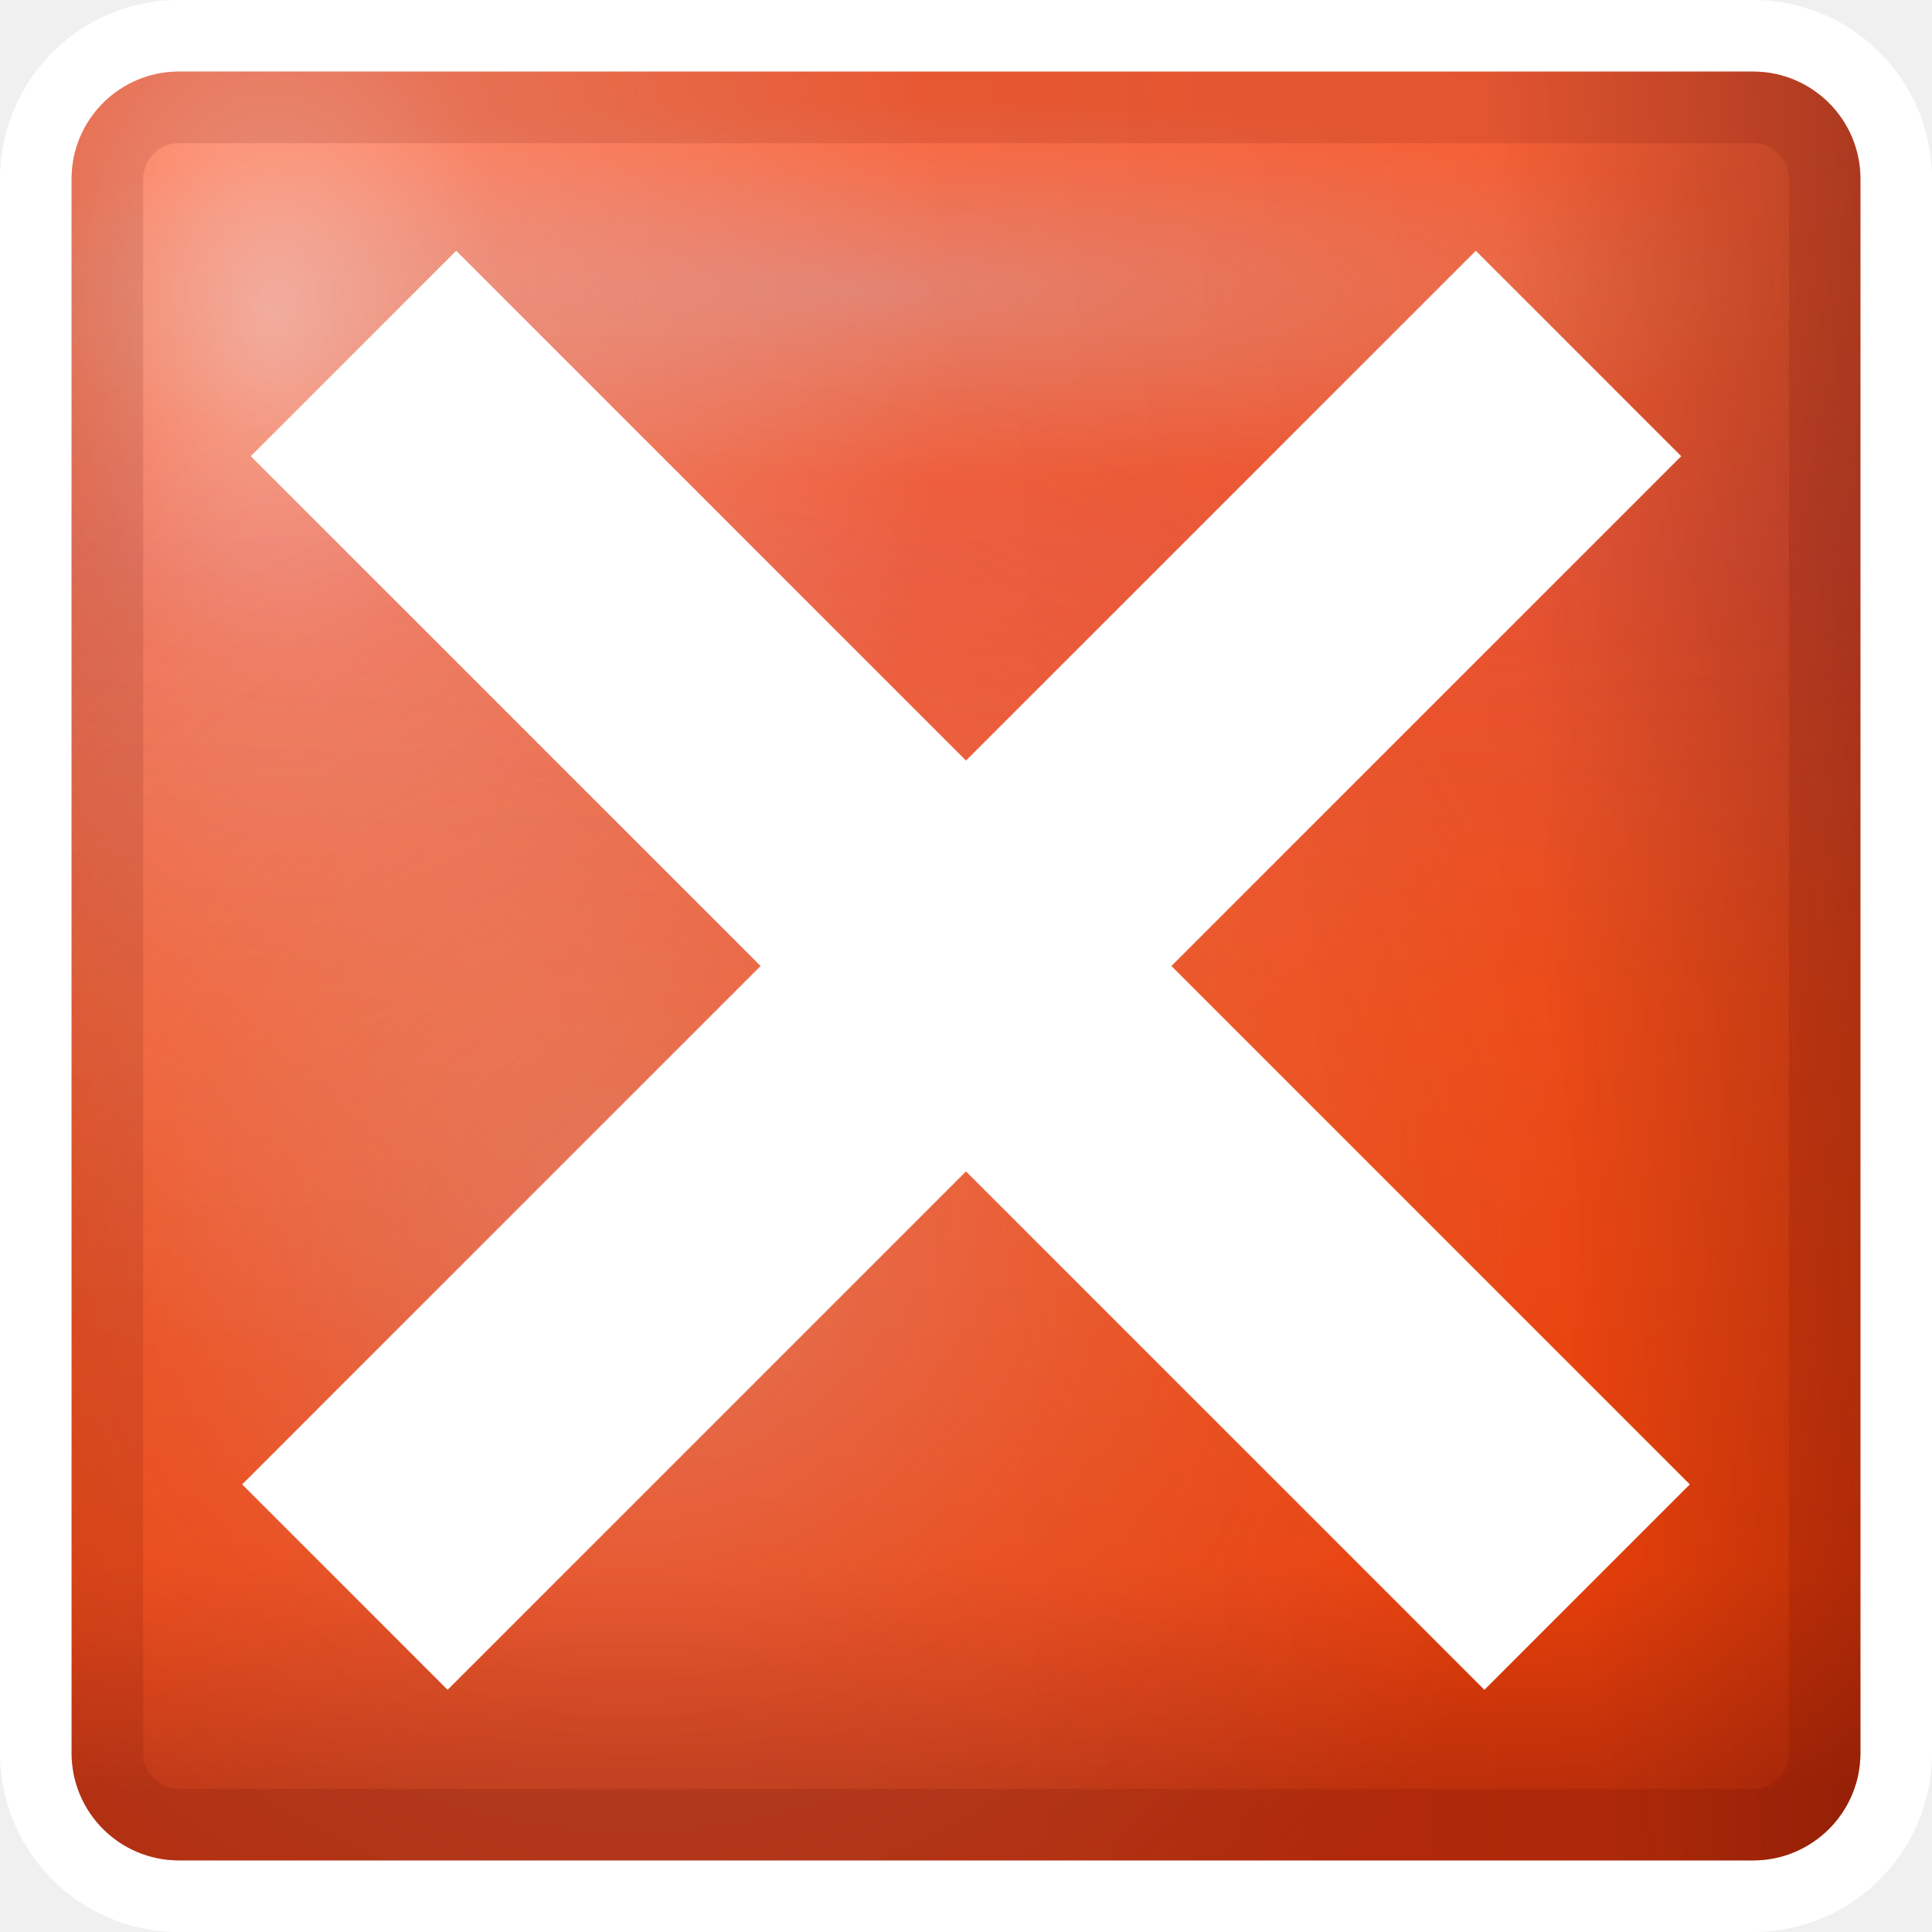
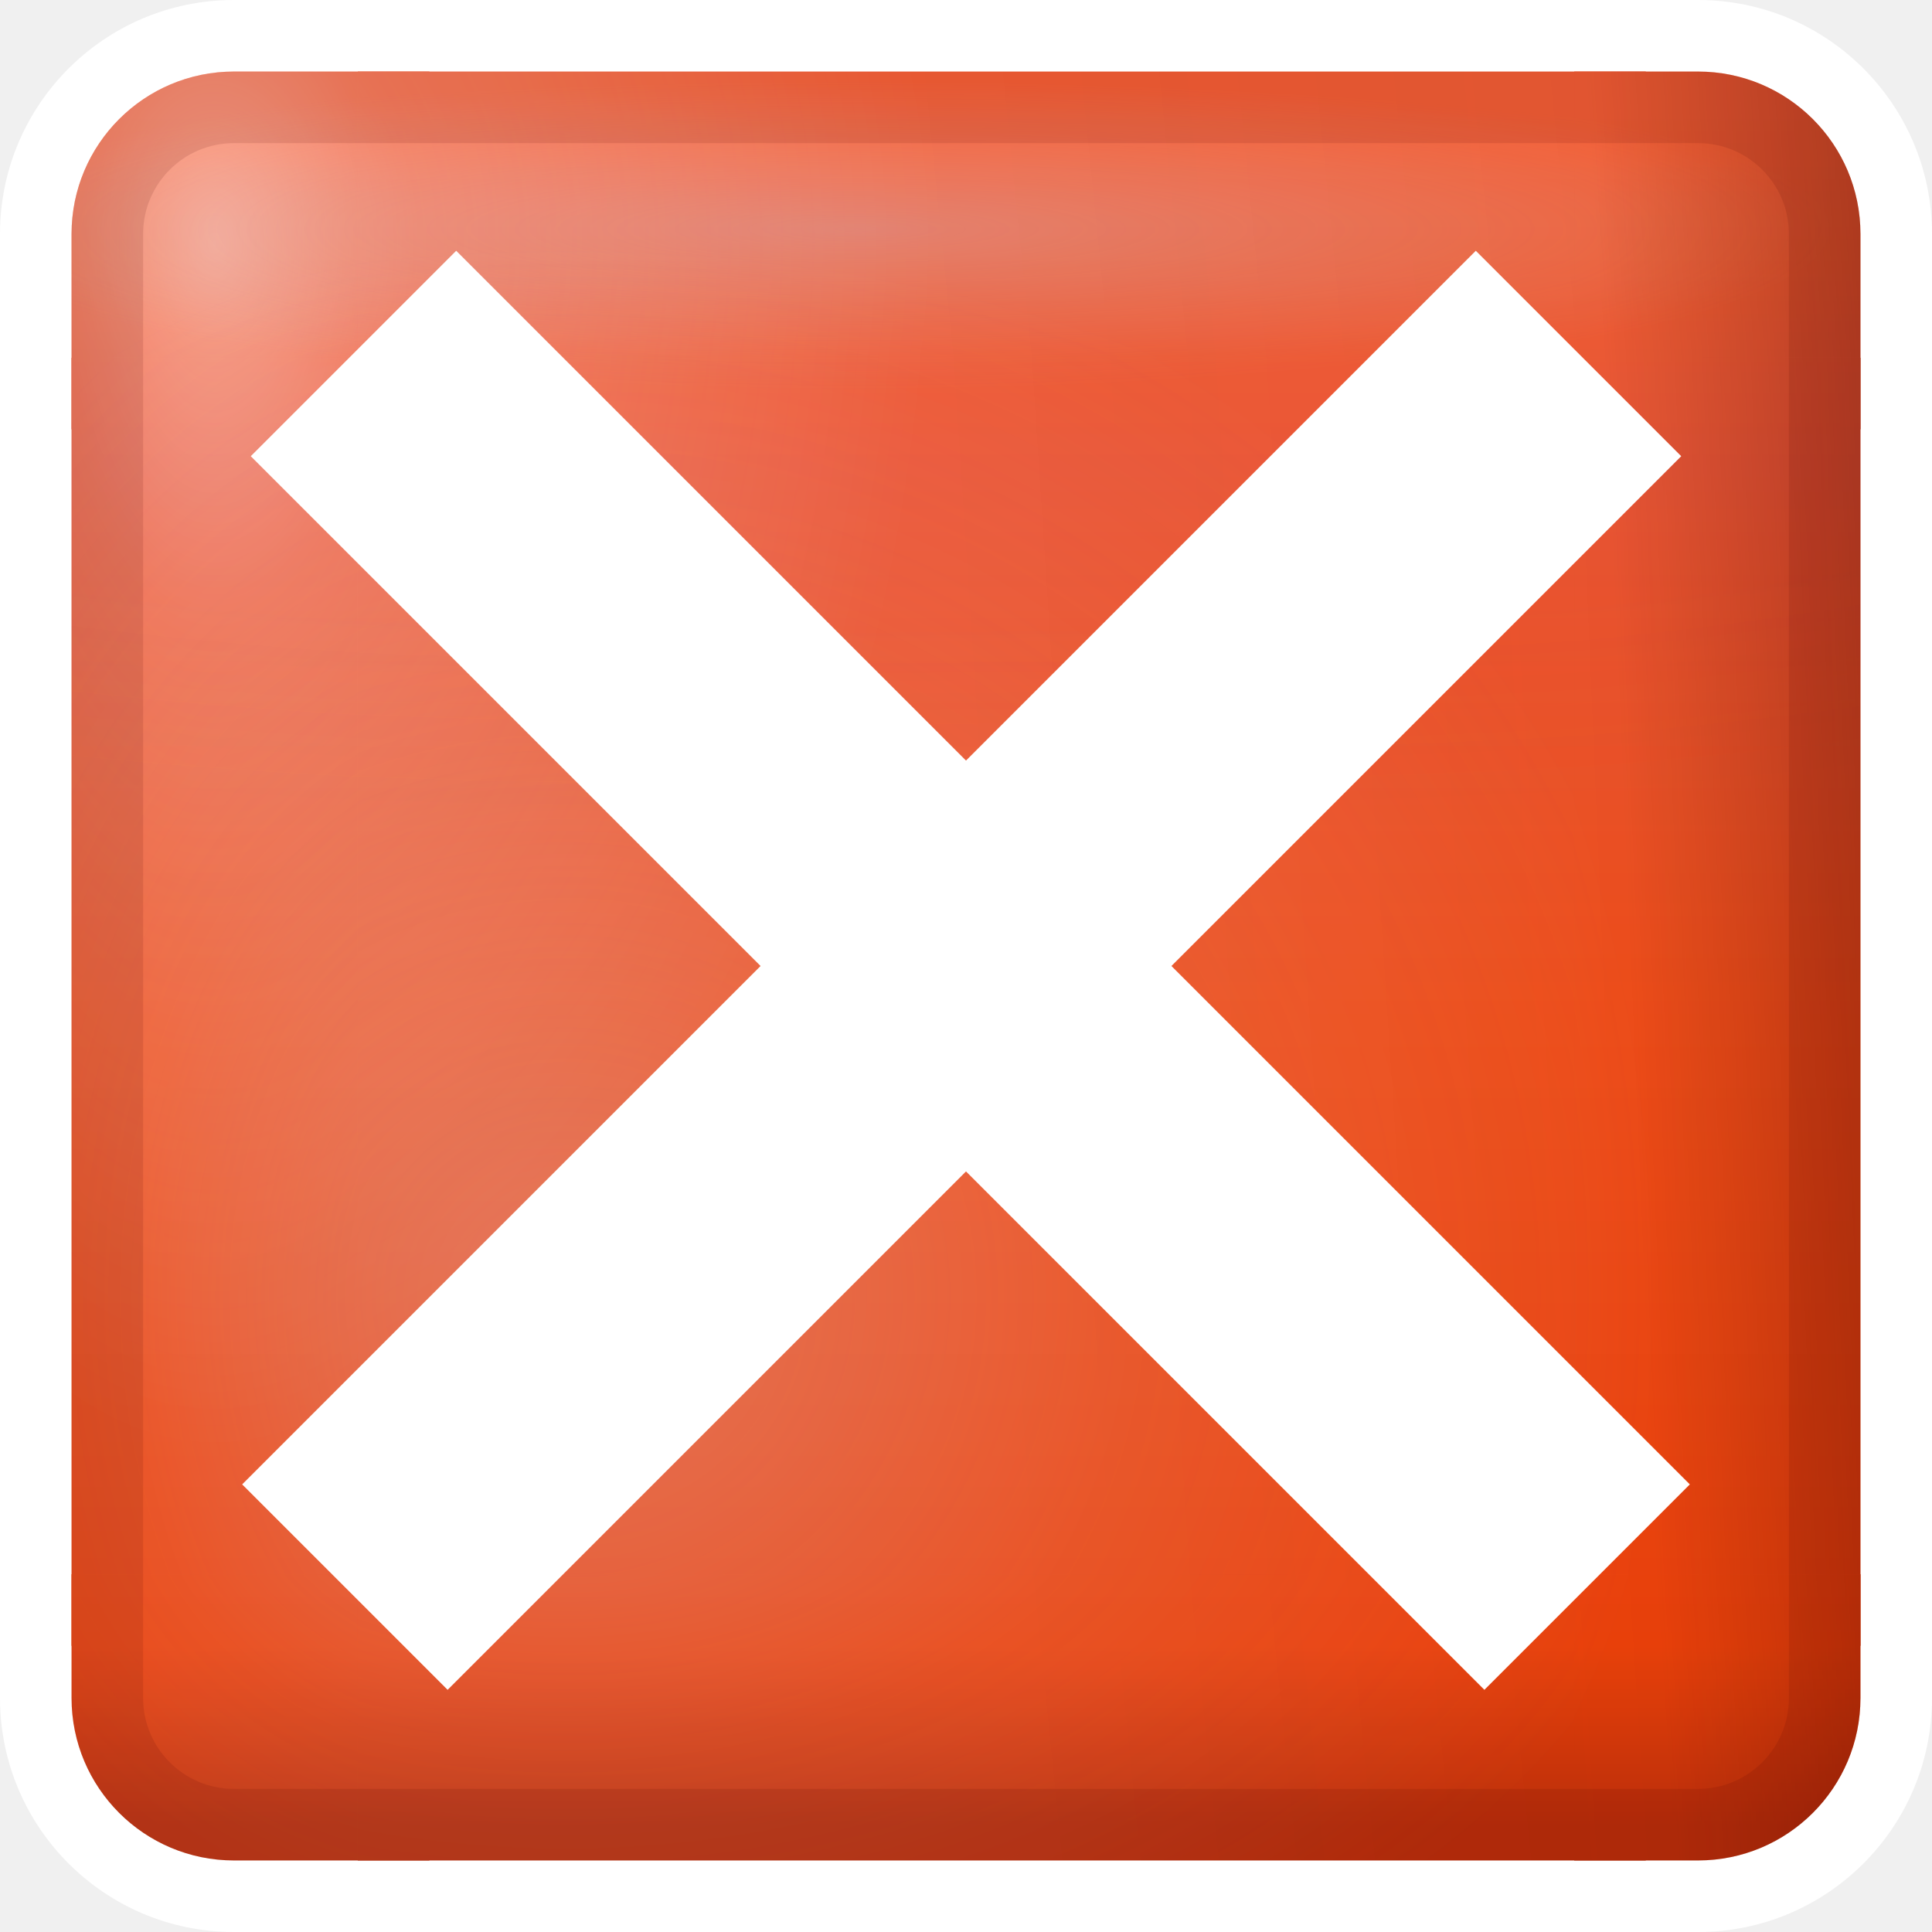
<svg xmlns="http://www.w3.org/2000/svg" xmlns:xlink="http://www.w3.org/1999/xlink" width="27" height="27" viewBox="0 0 27 27">
  <defs>
-     <rect id="r" x="0.778" y="0.778" width="19.444" height="19.444" rx="1.167" />
+     <path id="tile0" d="M1,3.27 A2.27,2.27 0 0 1 3.27,1 L6,1 L6,6 L1,6 Z" />
+     <path id="tile1" d="M1,5 L6,5 L6,16.647 L1,16.647 Z" />
+     <path id="tile2" d="M1,16 L6,16 L6,20 L3.27,20 A2.27,2.27 0 0 1 1,17.73 Z" />
+     <path id="tile3" d="M5,1 L16.647,1 L16.647,6 L5,6 Z" />
+     <path id="tile4" d="M5,5 L16.647,5 L16.647,16.647 L5,16.647 Z" />
+     <path id="tile5" d="M5,16 L16.647,16 L16.647,20 L5,20 Z" />
+     <path id="tile6" d="M16,1 L17.73,1 A2.27,2.27 0 0 1 20,3.27 L20,6 L16,6 Z" />
+     <path id="tile7" d="M16,5 L20,5 L20,16.647 L16,16.647 Z" />
+     <path id="tile8" d="M16,16 L20,16 L20,17.73 A2.27,2.27 0 0 1 17.73,20 L16,20 Z" />
    <linearGradient id="sf" gradientUnits="userSpaceOnUse" x1="0" y1="0" x2="0" y2="21">
      <stop offset="0.071" stop-color="#FF663A" />
      <stop offset="0.167" stop-color="#F96335" />
      <stop offset="0.286" stop-color="#EF5A39" />
      <stop offset="0.524" stop-color="#F64D14" />
      <stop offset="0.81" stop-color="#F14005" />
      <stop offset="0.929" stop-color="#C12D05" />
    </linearGradient>
    <radialGradient id="sg0" gradientUnits="userSpaceOnUse" cx="0" cy="0" r="1" gradientTransform="translate(3 3.4) scale(7.2 11.5)">
      <stop offset="0" stop-color="#FFFBFF" stop-opacity="0.475" />
      <stop offset="0.35" stop-color="#FFFBFF" stop-opacity="0.196" />
      <stop offset="0.7" stop-color="#FFFBFF" stop-opacity="0.09" />
      <stop offset="1" stop-color="#FFFBFF" stop-opacity="0" />
    </radialGradient>
    <radialGradient id="sg1" gradientUnits="userSpaceOnUse" cx="0" cy="0" r="1" gradientTransform="translate(6.9 13.5) scale(14.7 14.4)">
      <stop offset="0" stop-color="#CADCFF" stop-opacity="0.301" />
      <stop offset="0.35" stop-color="#CADCFF" stop-opacity="0.113" />
      <stop offset="0.7" stop-color="#CADCFF" stop-opacity="0" />
      <stop offset="1" stop-color="#CADCFF" stop-opacity="0" />
    </radialGradient>
    <radialGradient id="sg2" gradientUnits="userSpaceOnUse" cx="0" cy="0" r="1" gradientTransform="translate(9.5 3.2) scale(28.9 5.9)">
      <stop offset="0" stop-color="#B8D2FF" stop-opacity="0.298" />
      <stop offset="0.35" stop-color="#B8D2FF" stop-opacity="0" />
      <stop offset="0.7" stop-color="#B8D2FF" stop-opacity="0" />
      <stop offset="1" stop-color="#B8D2FF" stop-opacity="0.025" />
    </radialGradient>
    <linearGradient id="ss" gradientUnits="userSpaceOnUse" x1="10.2" y1="3.7" x2="22.4" y2="2.9">
      <stop offset="0" stop-color="#480500" stop-opacity="0.021" />
      <stop offset="0.5" stop-color="#480500" stop-opacity="0.055" />
      <stop offset="1" stop-color="#480500" stop-opacity="0.552" />
    </linearGradient>
  </defs>
-   <g transform="scale(1.285714)">
-     <rect x="0" y="0" width="21" height="21" rx="1.944" ry="1.944" fill="#FFFFFF" />
-     <use xlink:href="#r" fill="url(#sf)" />
-     <use xlink:href="#r" fill="url(#sg0)" />
-     <use xlink:href="#r" fill="url(#sg1)" />
-     <use xlink:href="#r" fill="url(#sg2)" />
-     <use xlink:href="#r" fill="url(#ss)" />
-     <rect x="1.167" y="1.167" width="18.667" height="18.667" rx="0.778" fill="none" stroke="#4E0000" stroke-opacity="0.118" stroke-width="0.778" />
+   <rect x="0" y="0" width="27" height="27" rx="3.27" ry="3.27" fill="#FFFFFF" />
+   <g transform="translate(0,0) scale(1,1) translate(0,0)">
+     <use xlink:href="#tile0" fill="url(#sf)" />
+     <use xlink:href="#tile0" fill="url(#sg0)" />
+     <use xlink:href="#tile0" fill="url(#sg1)" />
+     <use xlink:href="#tile0" fill="url(#sg2)" />
+     <use xlink:href="#tile0" fill="url(#ss)" />
+     <path d="M1,3.27 A2.27,2.27 0 0 1 3.27,1 L6,1 L6,6 L1,6 Z M2,3.27 A1.27,1.27 0 0 1 3.27,2 L6,2 L6,6 L2,6 Z" fill="#4E0000" fill-rule="evenodd" opacity="0.118" />
+   </g>
+   <g transform="translate(0,5) scale(1,1.545454) translate(0,-5)">
+     <use xlink:href="#tile1" fill="url(#sf)" />
+     <use xlink:href="#tile1" fill="url(#sg0)" />
+     <use xlink:href="#tile1" fill="url(#sg1)" />
+     <use xlink:href="#tile1" fill="url(#sg2)" />
+     <use xlink:href="#tile1" fill="url(#ss)" />
+     <path d="M1,5 L6,5 L6,16.647 L1,16.647 Z M2,5 L6,5 L6,16.647 L2,16.647 Z" fill="#4E0000" fill-rule="evenodd" opacity="0.118" />
+   </g>
+   <g transform="translate(0,22) scale(1,1) translate(0,-16)">
+     <use xlink:href="#tile2" fill="url(#sf)" />
+     <use xlink:href="#tile2" fill="url(#sg0)" />
+     <use xlink:href="#tile2" fill="url(#sg1)" />
+     <use xlink:href="#tile2" fill="url(#sg2)" />
+     <use xlink:href="#tile2" fill="url(#ss)" />
+     <path d="M1,16 L6,16 L6,20 L3.27,20 A2.27,2.27 0 0 1 1,17.73 Z M2,16 L6,16 L6,19 L3.27,19 A1.27,1.27 0 0 1 2,17.73 Z" fill="#4E0000" fill-rule="evenodd" opacity="0.118" />
+   </g>
+   <g transform="translate(5,0) scale(1.545454,1) translate(-5,0)">
+     <use xlink:href="#tile3" fill="url(#sf)" />
+     <use xlink:href="#tile3" fill="url(#sg0)" />
+     <use xlink:href="#tile3" fill="url(#sg1)" />
+     <use xlink:href="#tile3" fill="url(#sg2)" />
+     <use xlink:href="#tile3" fill="url(#ss)" />
+     <path d="M5,1 L16.647,1 L16.647,6 L5,6 Z M5,2 L16.647,2 L16.647,6 L5,6 Z" fill="#4E0000" fill-rule="evenodd" opacity="0.118" />
+   </g>
+   <g transform="translate(5,5) scale(1.545454,1.545454) translate(-5,-5)">
+     <use xlink:href="#tile4" fill="url(#sf)" />
+     <use xlink:href="#tile4" fill="url(#sg0)" />
+     <use xlink:href="#tile4" fill="url(#sg1)" />
+     <use xlink:href="#tile4" fill="url(#sg2)" />
+     <use xlink:href="#tile4" fill="url(#ss)" />
+     <path d="M5,5 L16.647,5 L16.647,16.647 L5,16.647 Z M5,5 L16.647,5 L16.647,16.647 L5,16.647 Z" fill="#4E0000" fill-rule="evenodd" opacity="0.118" />
+   </g>
+   <g transform="translate(5,22) scale(1.545454,1) translate(-5,-16)">
+     <use xlink:href="#tile5" fill="url(#sf)" />
+     <use xlink:href="#tile5" fill="url(#sg0)" />
+     <use xlink:href="#tile5" fill="url(#sg1)" />
+     <use xlink:href="#tile5" fill="url(#sg2)" />
+     <use xlink:href="#tile5" fill="url(#ss)" />
+     <path d="M5,16 L16.647,16 L16.647,20 L5,20 Z M5,16 L16.647,16 L16.647,19 L5,19 Z" fill="#4E0000" fill-rule="evenodd" opacity="0.118" />
+   </g>
+   <g transform="translate(22,0) scale(1,1) translate(-16,0)">
+     <use xlink:href="#tile6" fill="url(#sf)" />
+     <use xlink:href="#tile6" fill="url(#sg0)" />
+     <use xlink:href="#tile6" fill="url(#sg1)" />
+     <use xlink:href="#tile6" fill="url(#sg2)" />
+     <use xlink:href="#tile6" fill="url(#ss)" />
+     <path d="M16,1 L17.73,1 A2.27,2.27 0 0 1 20,3.27 L20,6 L16,6 Z M16,2 L17.73,2 A1.27,1.27 0 0 1 19,3.27 L19,6 L16,6 Z" fill="#4E0000" fill-rule="evenodd" opacity="0.118" />
+   </g>
+   <g transform="translate(22,5) scale(1,1.545454) translate(-16,-5)">
+     <use xlink:href="#tile7" fill="url(#sf)" />
+     <use xlink:href="#tile7" fill="url(#sg0)" />
+     <use xlink:href="#tile7" fill="url(#sg1)" />
+     <use xlink:href="#tile7" fill="url(#sg2)" />
+     <use xlink:href="#tile7" fill="url(#ss)" />
+     <path d="M16,5 L20,5 L20,16.647 L16,16.647 Z M16,5 L19,5 L19,16.647 L16,16.647 Z" fill="#4E0000" fill-rule="evenodd" opacity="0.118" />
+   </g>
+   <g transform="translate(22,22) scale(1,1) translate(-16,-16)">
+     <use xlink:href="#tile8" fill="url(#sf)" />
+     <use xlink:href="#tile8" fill="url(#sg0)" />
+     <use xlink:href="#tile8" fill="url(#sg1)" />
+     <use xlink:href="#tile8" fill="url(#sg2)" />
+     <use xlink:href="#tile8" fill="url(#ss)" />
+     <path d="M16,16 L20,16 L20,17.73 A2.27,2.27 0 0 1 17.73,20 L16,20 Z M16,16 L19,16 L19,17.73 A1.27,1.27 0 0 1 17.73,19 L16,19 Z" fill="#4E0000" fill-rule="evenodd" opacity="0.118" />
  </g>
  <path d="M4.94,4.94 L22.18,22.18 M22.06,4.94 L4.82,22.18" fill="none" stroke="#FFFFFF" stroke-width="4.06" />
</svg>
